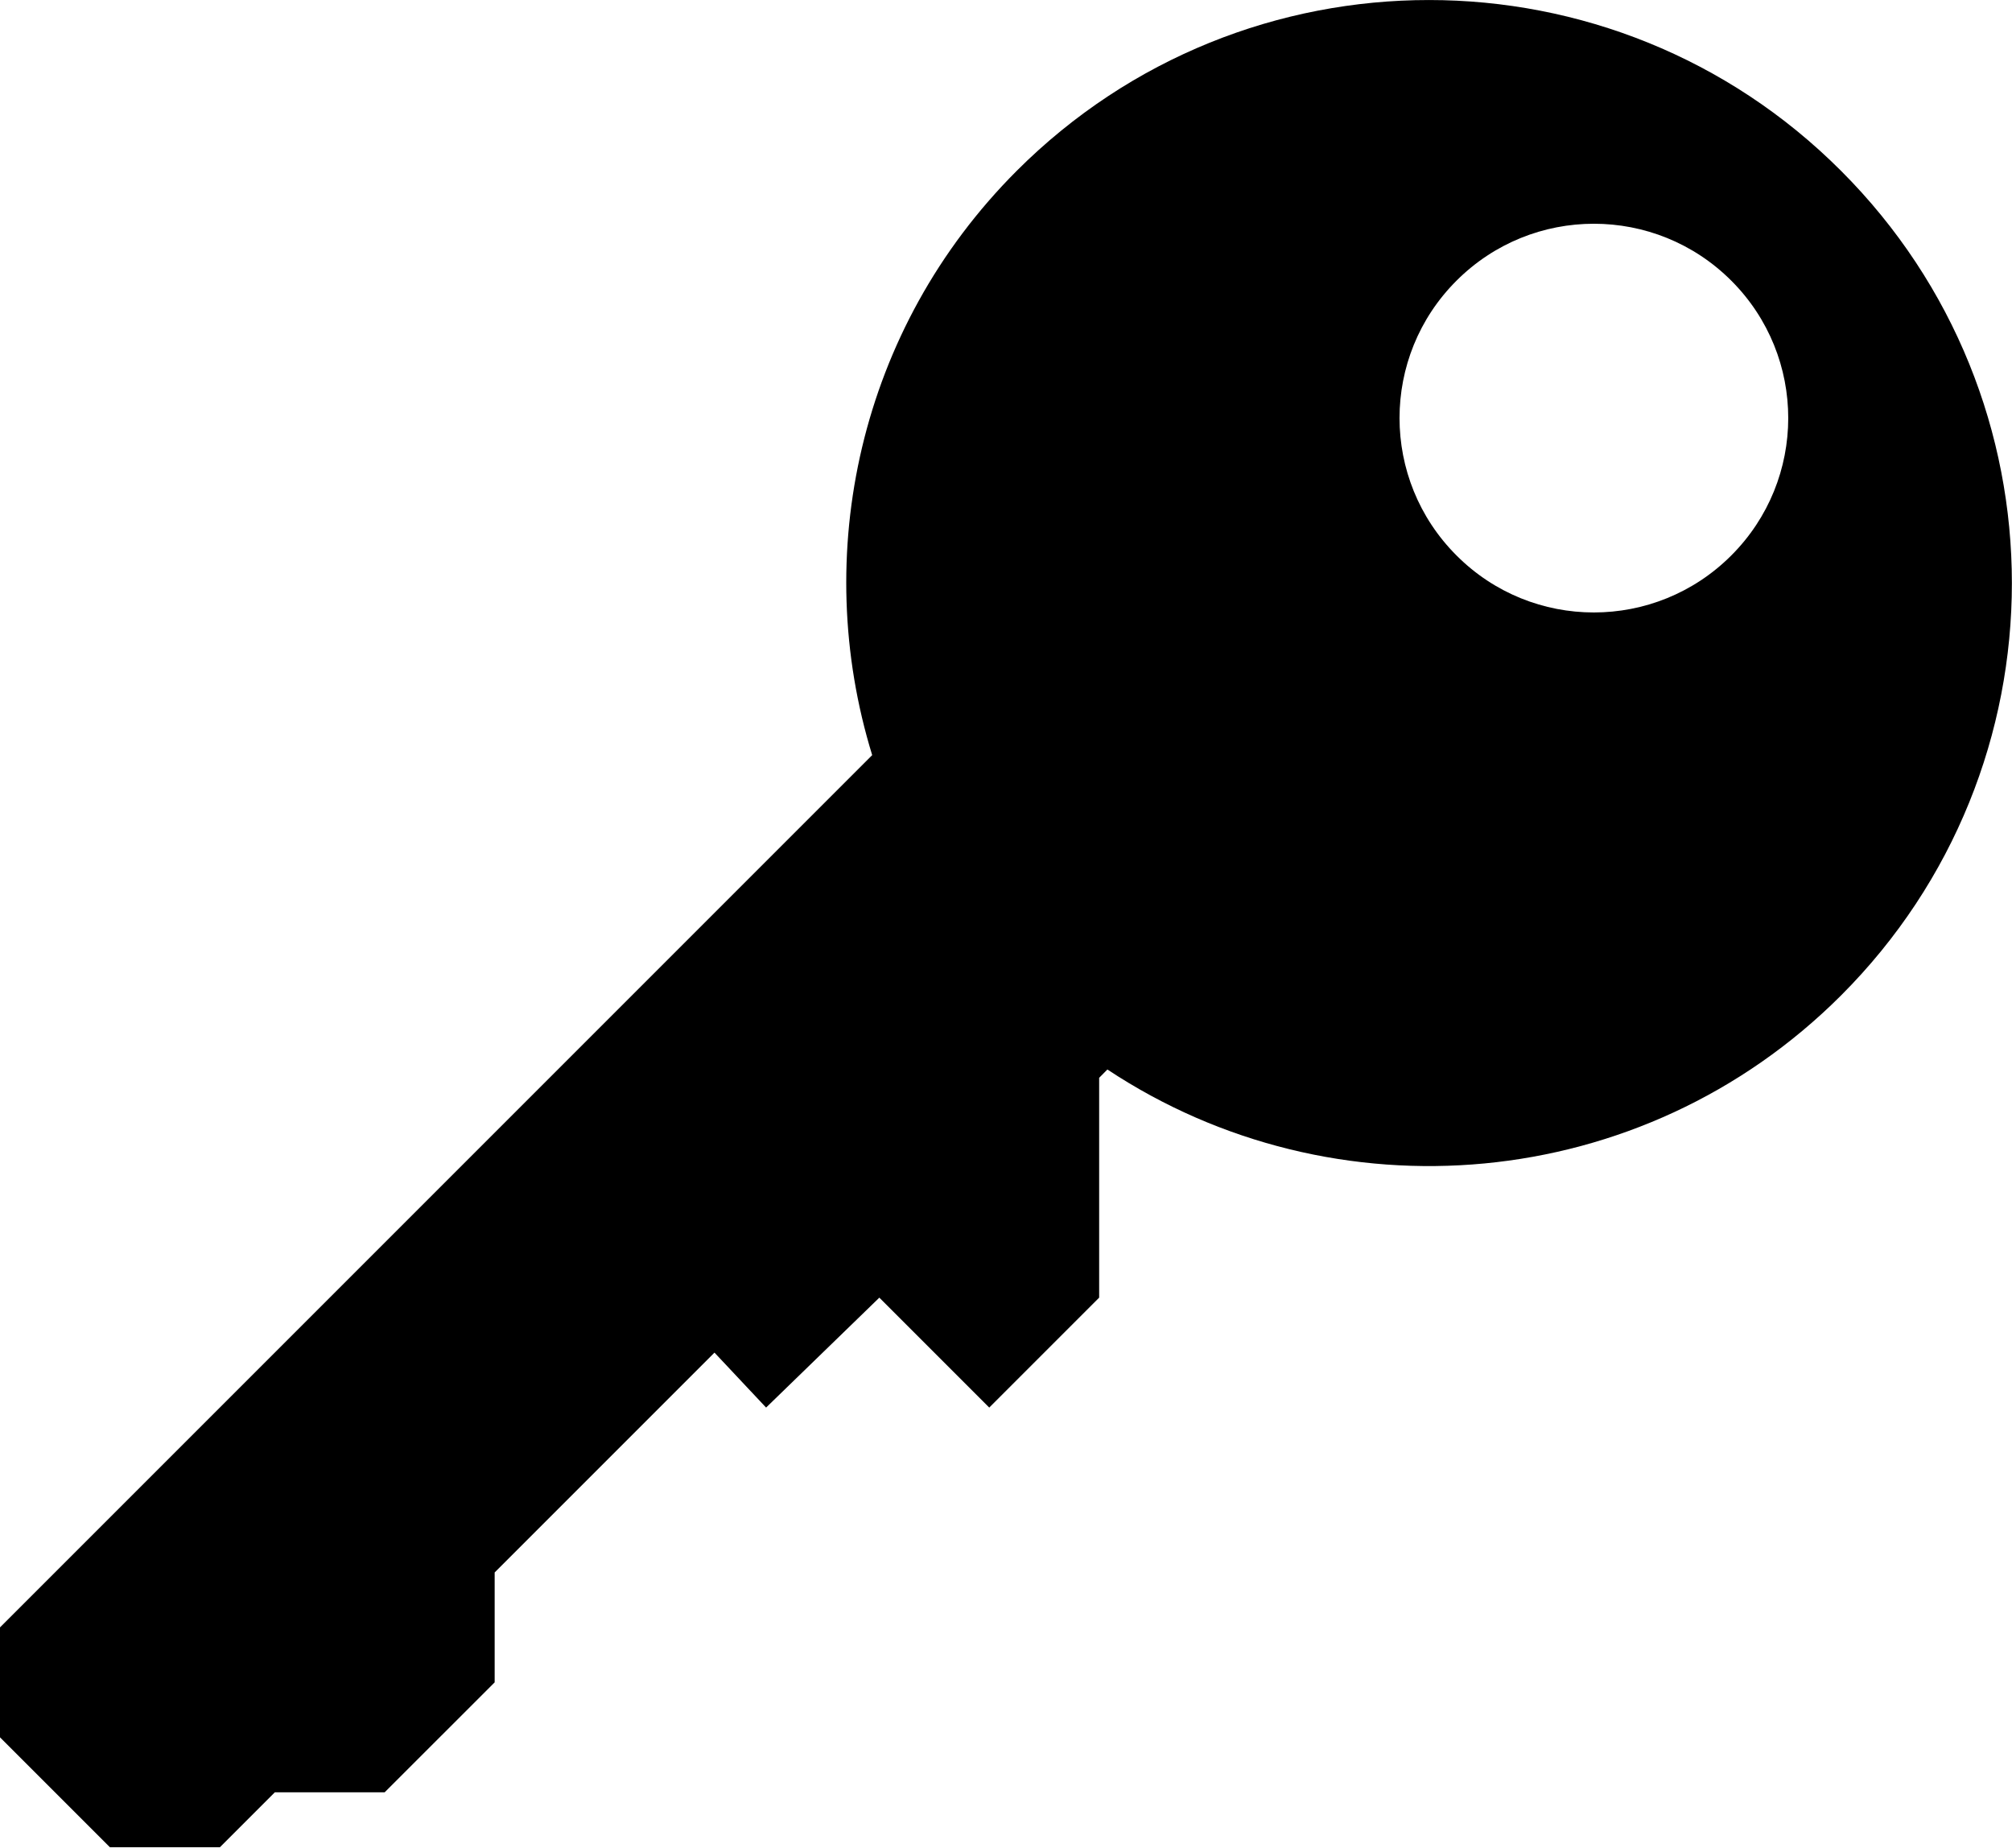
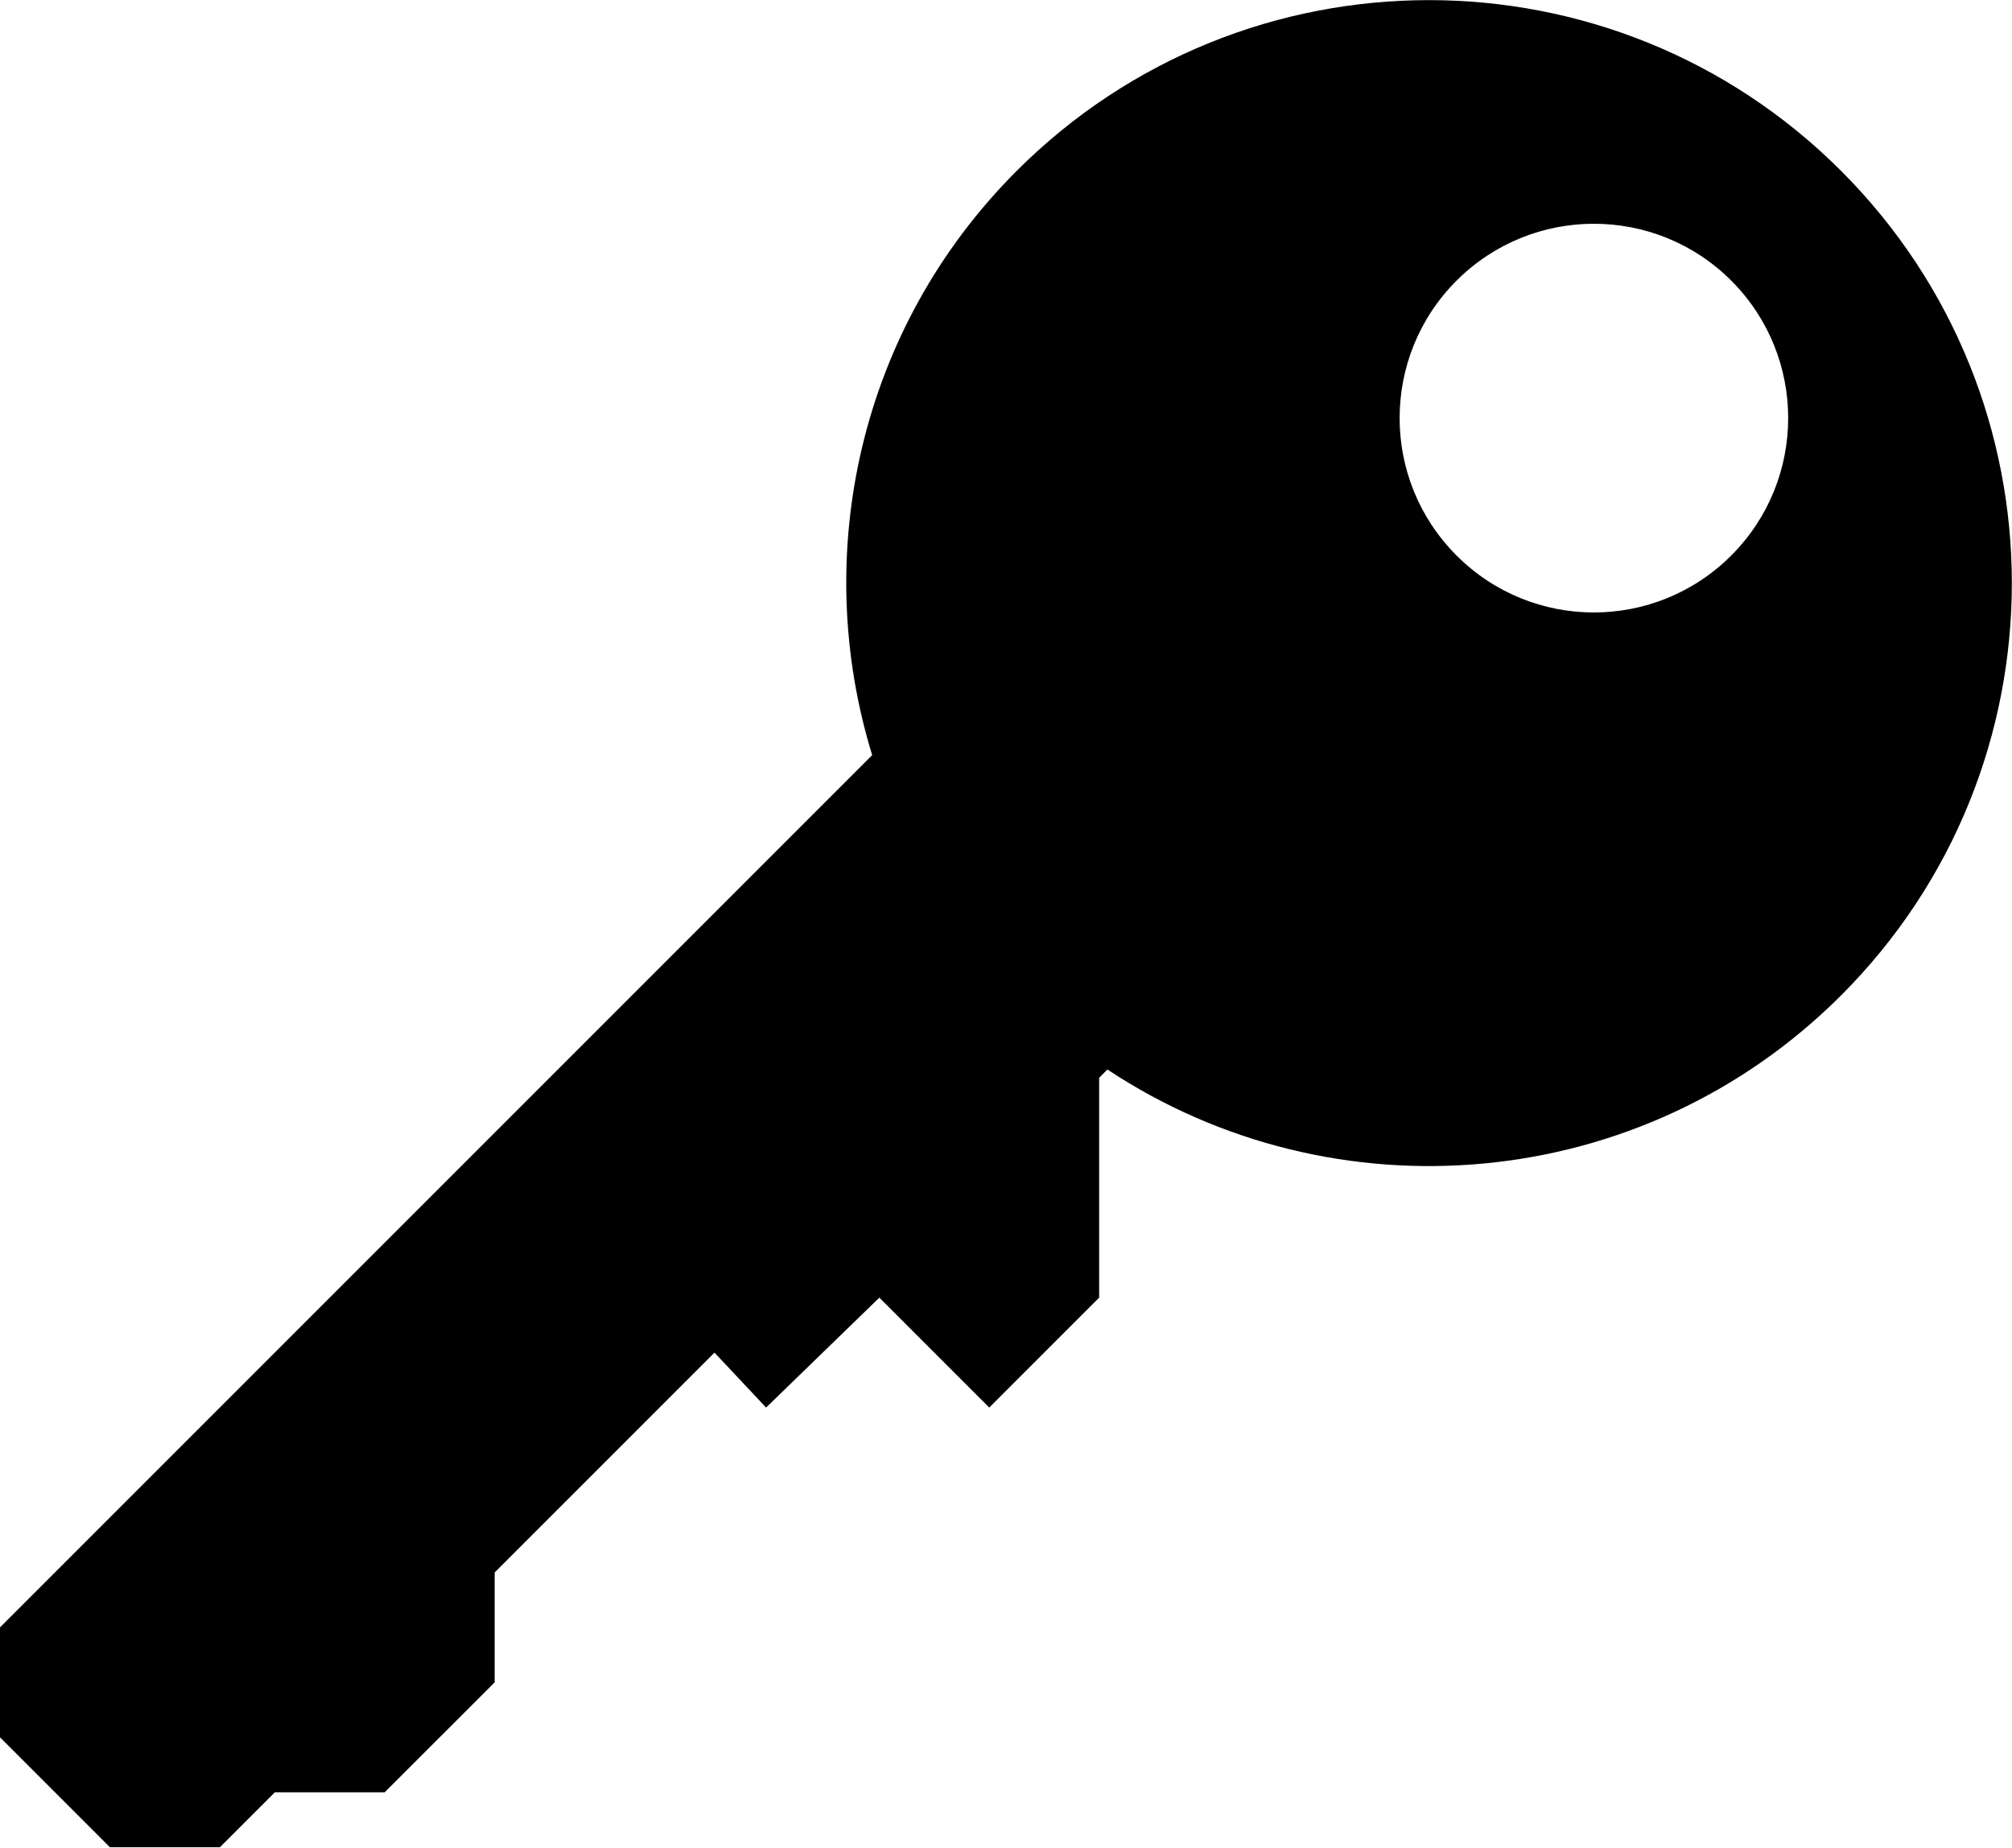
- <svg xmlns="http://www.w3.org/2000/svg" version="1.1" id="Layer_1" x="0px" y="0px" viewBox="0 0 25.885 23.764" style="enable-background:new 0 0 25.885 23.764;" xml:space="preserve">
-   <g id="key_2_">
-     <g>
-       <path d="M13.081,2.197c-2.035,2.035-2.652,4.947-1.86,7.517L0,20.935v1.414l1.414,1.414h1.415l0.707-0.707h1.413l1.415-1.414    v-1.414L9.192,17.4l0.664,0.707l1.457-1.414l1.414,1.414l1.414-1.414v-2.828l0.106-0.107c2.913,1.93,6.874,1.611,9.439-0.953    c2.93-2.93,2.93-7.678,0-10.607C20.759-0.732,16.011-0.732,13.081,2.197z M22.273,7.146c-0.977,0.977-2.559,0.977-3.534,0    c-0.978-0.977-0.978-2.559-0.001-3.535c0.977-0.977,2.559-0.977,3.536,0C23.251,4.588,23.25,6.17,22.273,7.146z" />
-     </g>
-   </g>
+ <svg xmlns="http://www.w3.org/2000/svg" viewBox="0 0 25.885 23.764">
+   <path d="M13.081 2.197c-2.035 2.035-2.652 4.947-1.86 7.517L0 20.935v1.414l1.414 1.414h1.415l.707-.707h1.413l1.415-1.414v-1.414L9.192 17.4l.664.707 1.457-1.414 1.414 1.414 1.414-1.414v-2.828l.106-.107c2.913 1.93 6.874 1.611 9.439-.953a7.5 7.5 0 0 0 0-10.607 7.5 7.5 0 0 0-10.605-.001zm9.192 4.949c-.977.977-2.559.977-3.534 0a2.5 2.5 0 0 1-.001-3.535 2.5 2.5 0 0 1 3.536 0 2.5 2.5 0 0 1-.001 3.535z" />
</svg>
